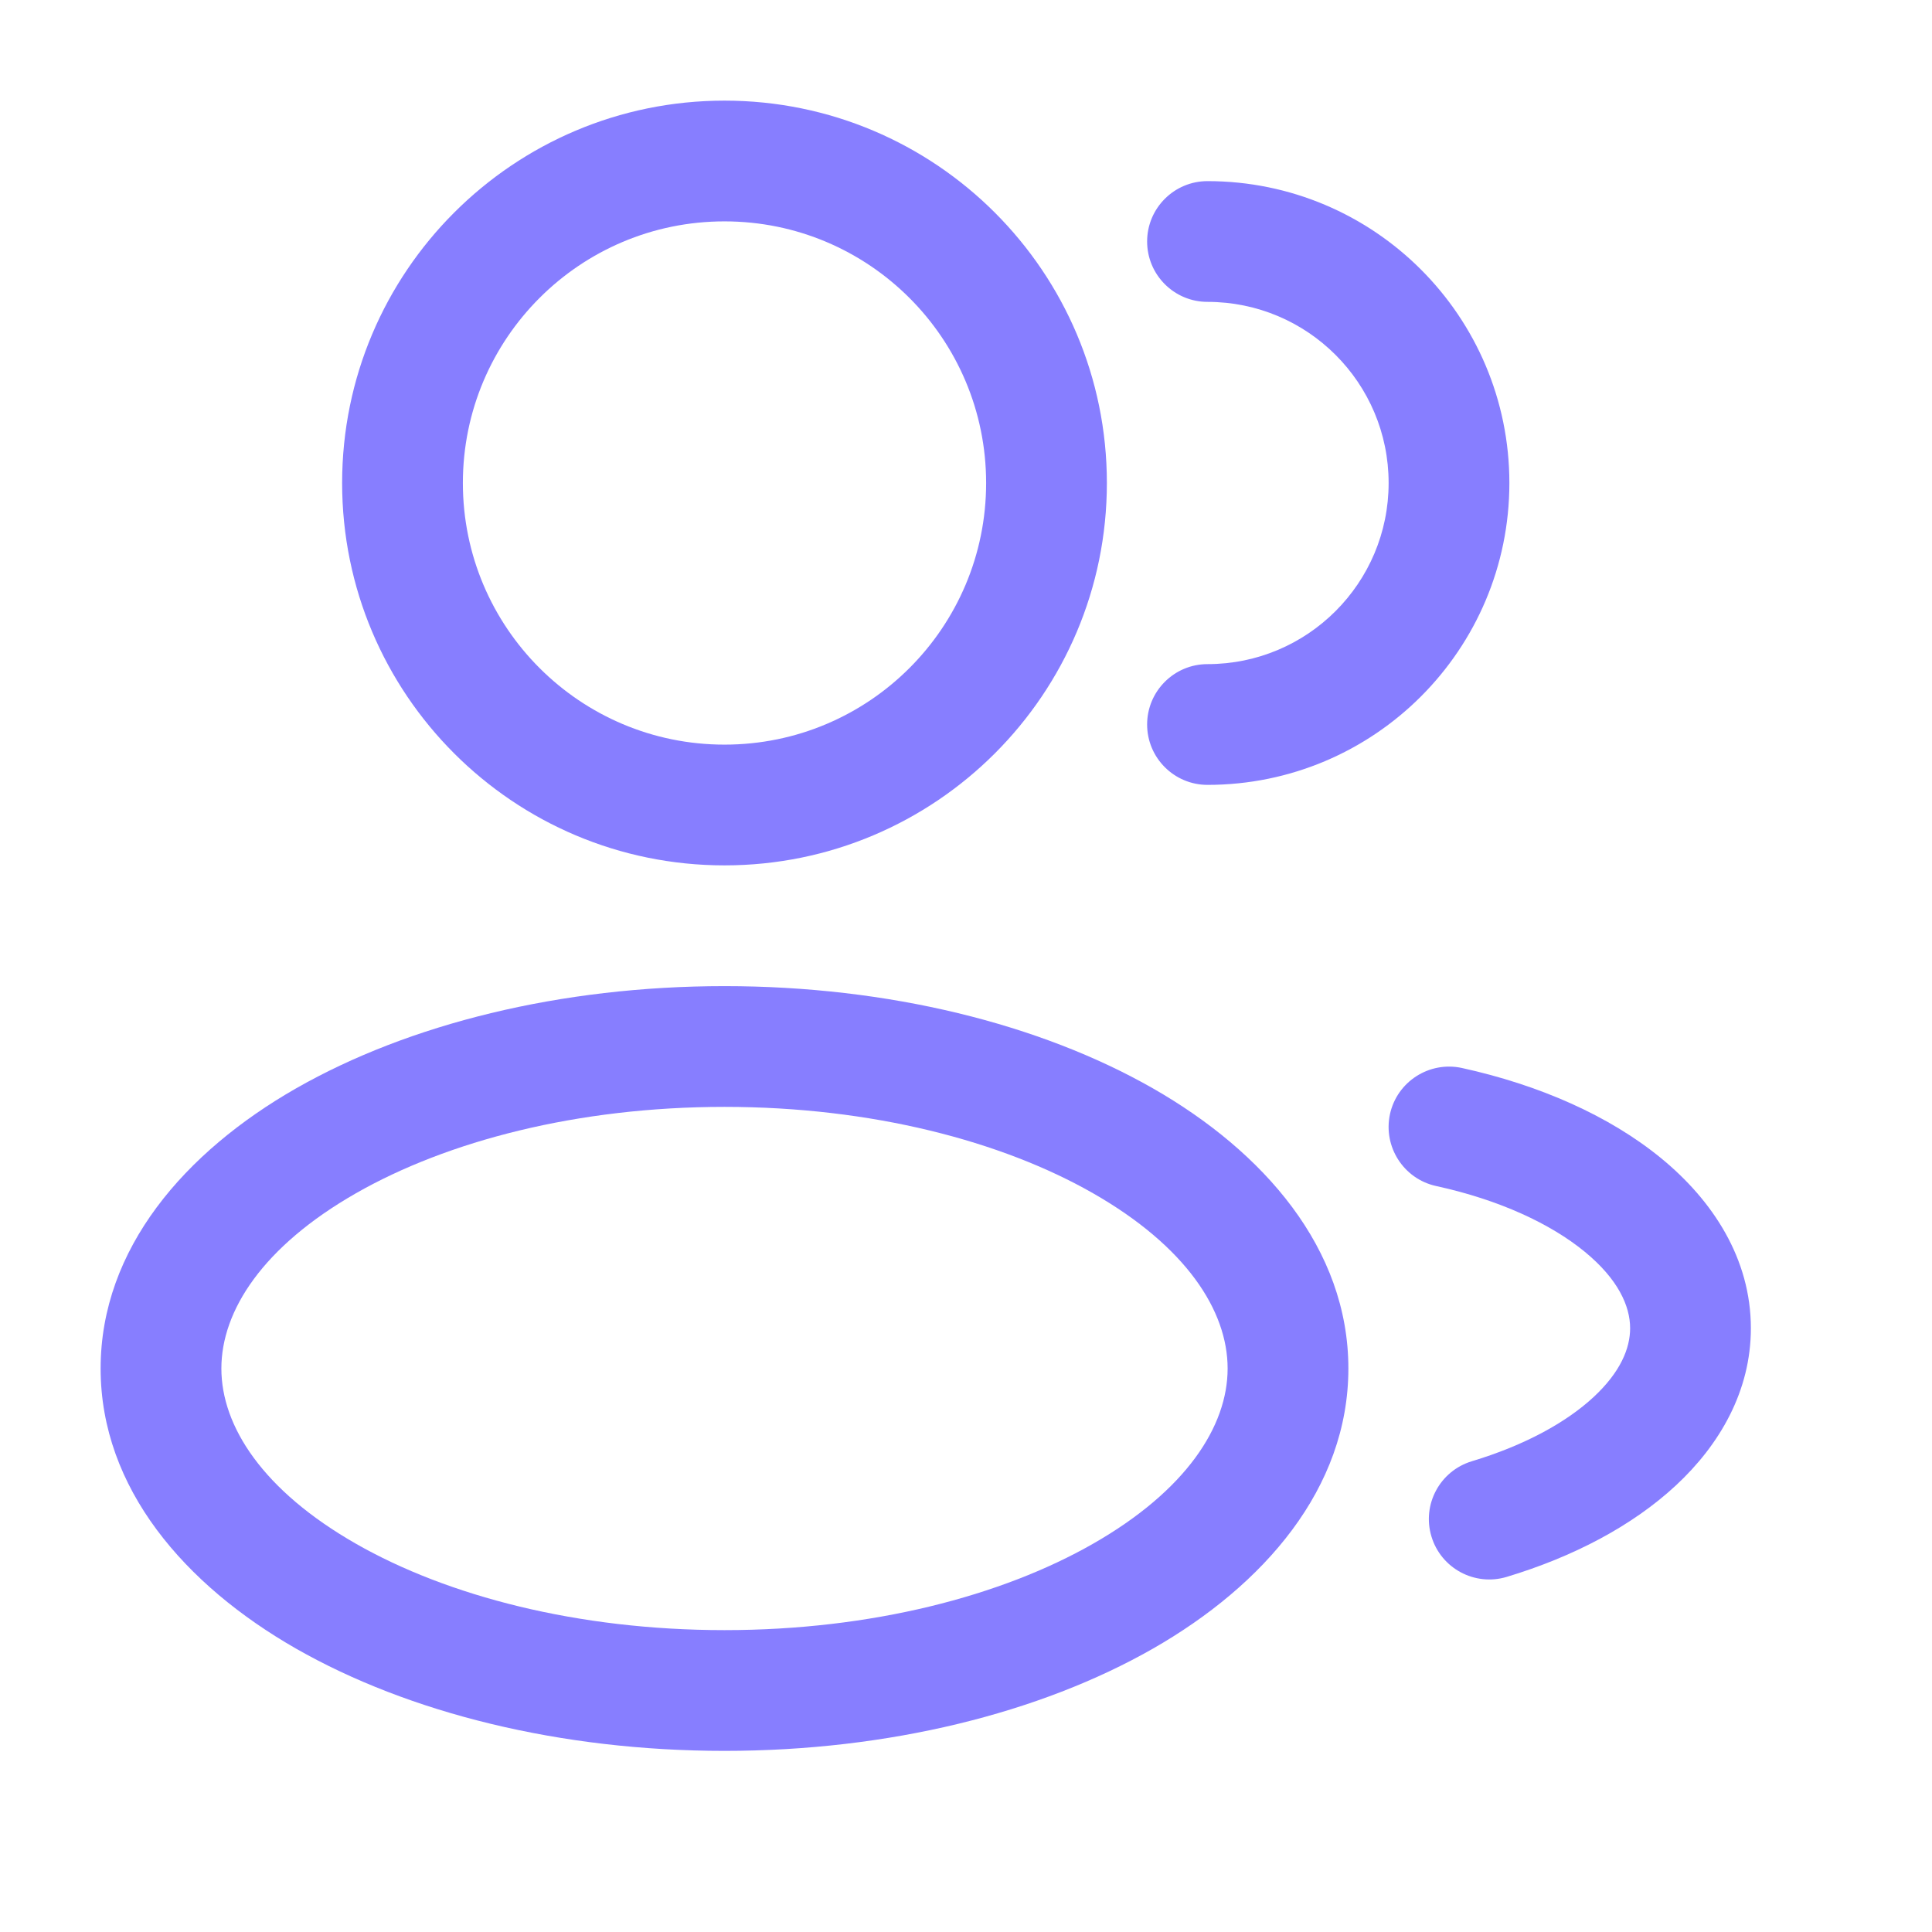
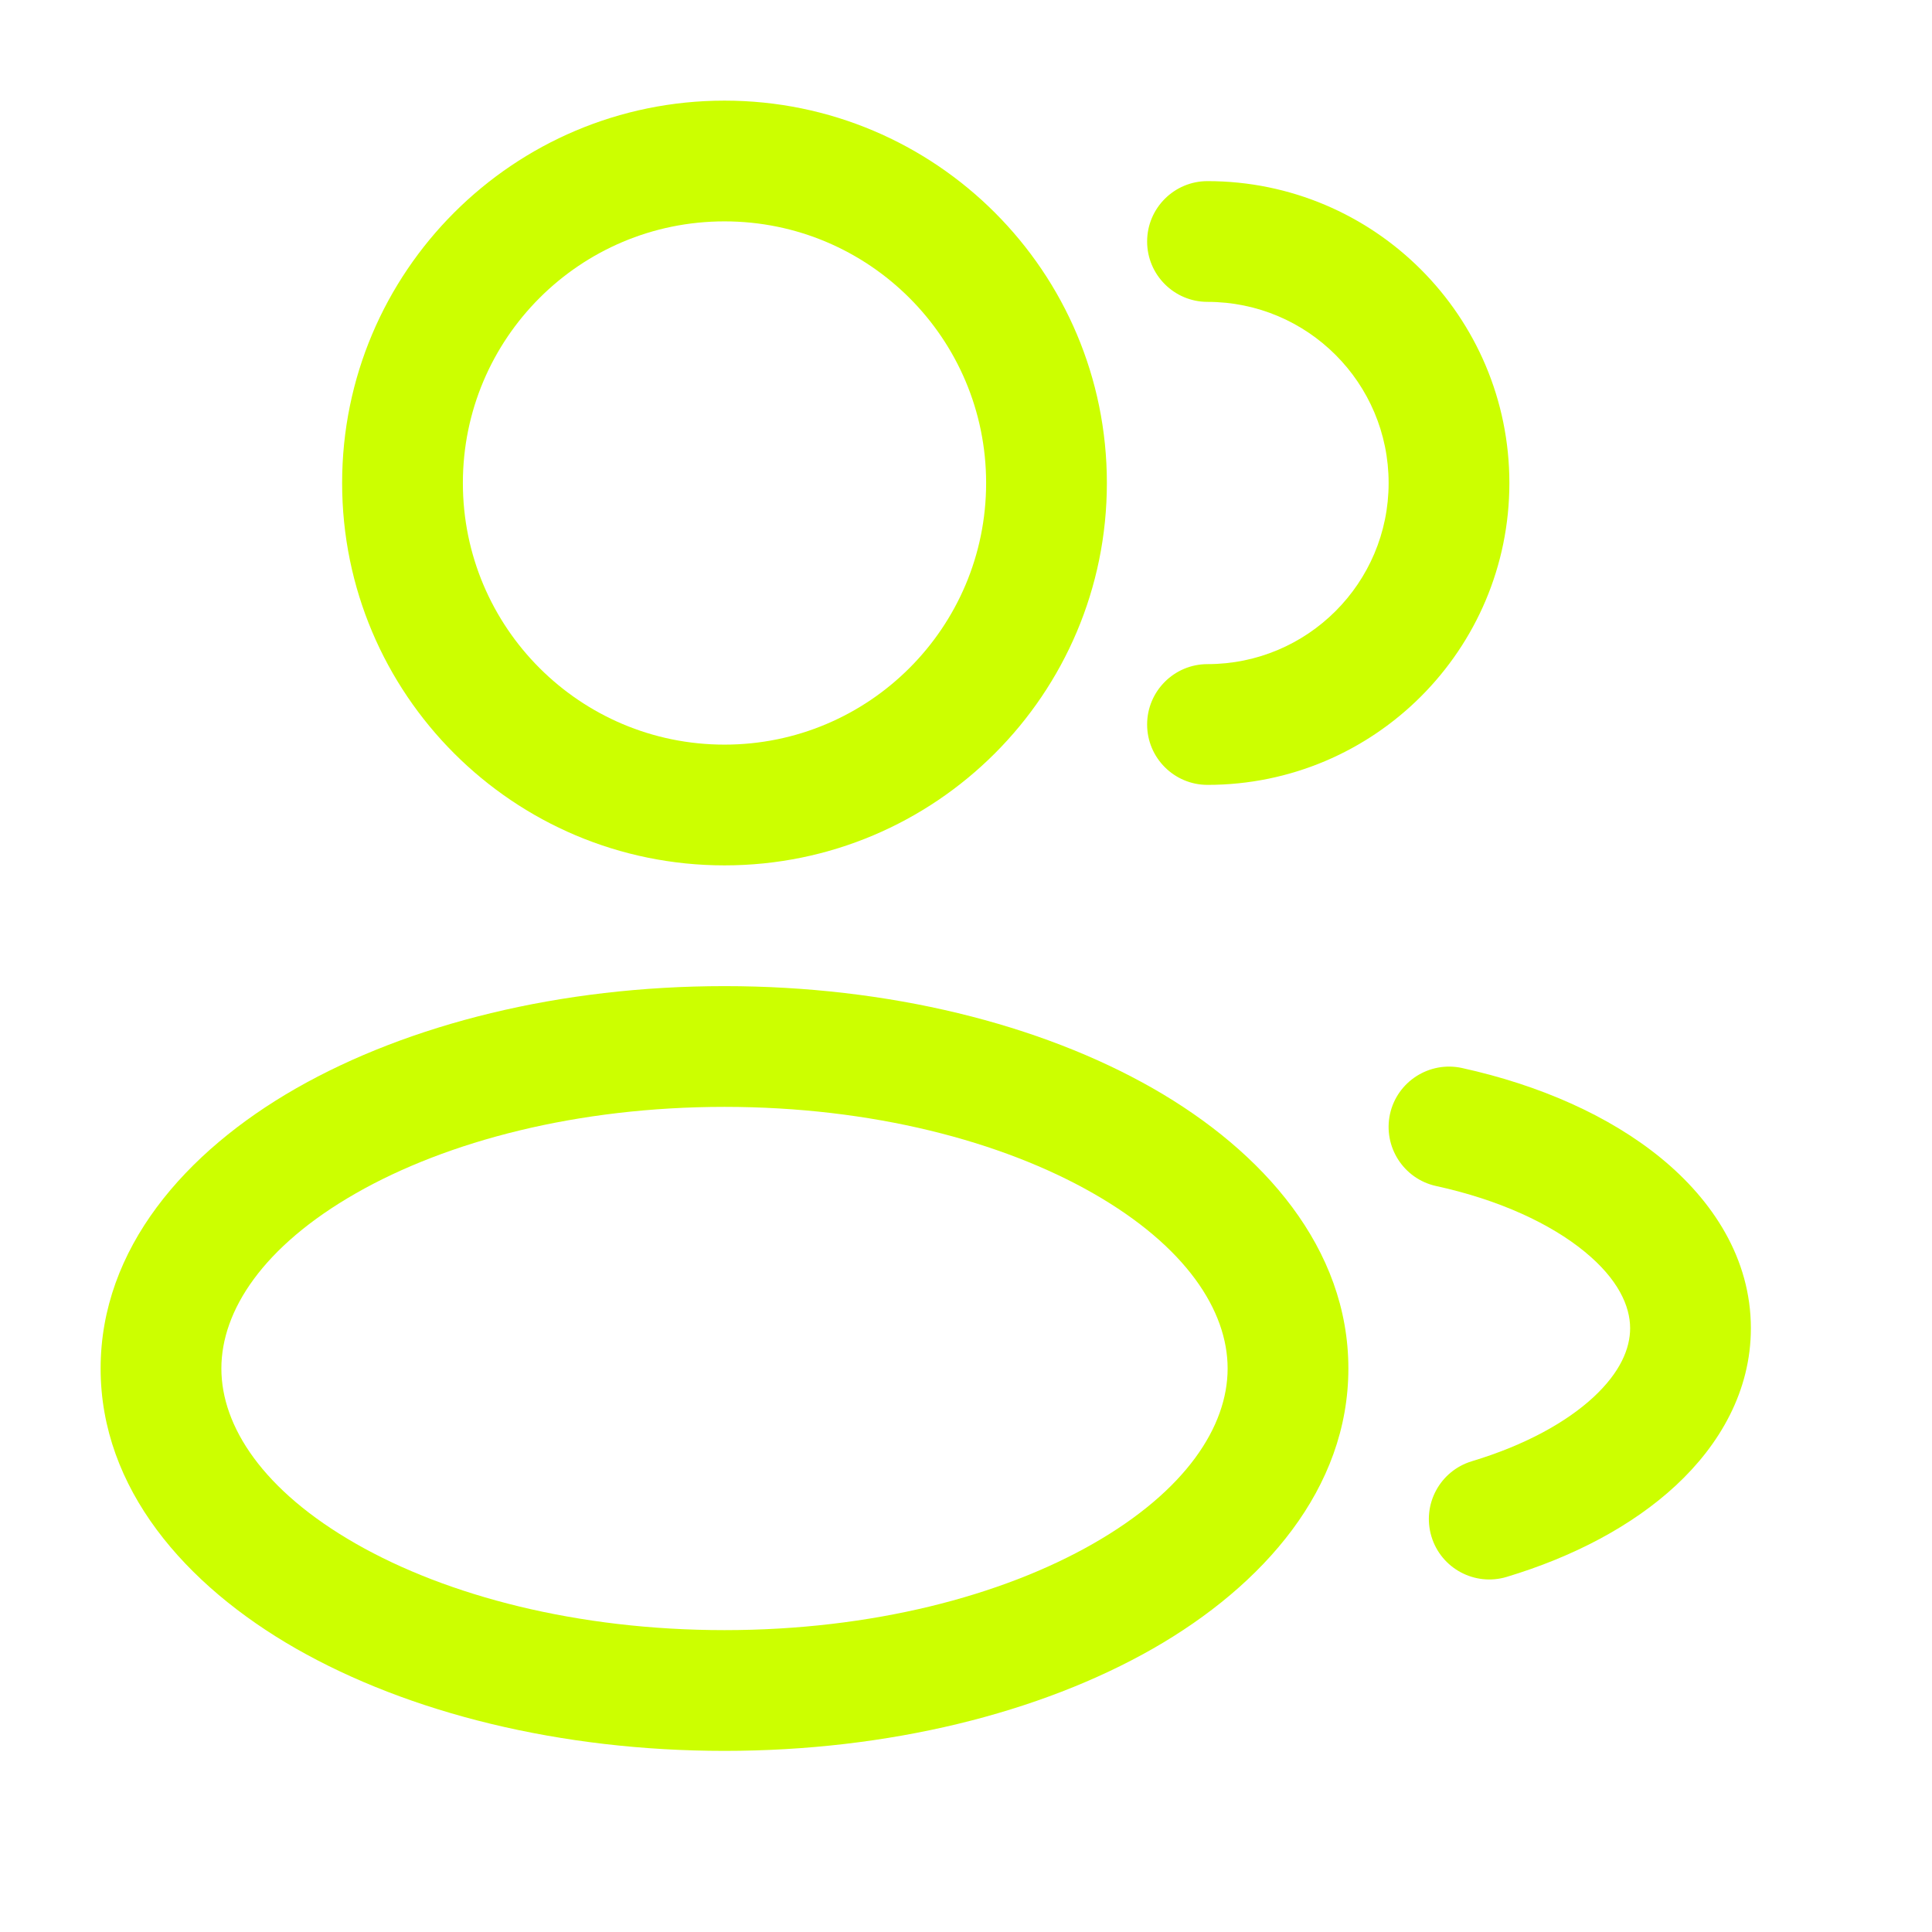
<svg xmlns="http://www.w3.org/2000/svg" width="24" height="24" viewBox="0 0 24 24" fill="none">
-   <path fill-rule="evenodd" clip-rule="evenodd" d="M9 1.25C6.377 1.25 4.25 3.377 4.25 6C4.25 8.623 6.377 10.75 9 10.75C11.623 10.75 13.75 8.623 13.75 6C13.75 3.377 11.623 1.25 9 1.25ZM5.75 6C5.75 4.205 7.205 2.75 9 2.75C10.795 2.75 12.25 4.205 12.25 6C12.25 7.795 10.795 9.25 9 9.25C7.205 9.25 5.75 7.795 5.75 6Z" fill="#877EFF" />
-   <path d="M15 2.25C14.586 2.25 14.25 2.586 14.25 3C14.25 3.414 14.586 3.75 15 3.75C16.243 3.75 17.25 4.757 17.25 6C17.25 7.243 16.243 8.25 15 8.25C14.586 8.25 14.25 8.586 14.25 9C14.25 9.414 14.586 9.75 15 9.75C17.071 9.75 18.75 8.071 18.75 6C18.75 3.929 17.071 2.25 15 2.25Z" fill="#877EFF" />
-   <path fill-rule="evenodd" clip-rule="evenodd" d="M3.678 13.52C5.078 12.721 6.961 12.25 9 12.25C11.039 12.25 12.922 12.721 14.322 13.52C15.7 14.308 16.75 15.51 16.75 17C16.75 18.49 15.7 19.692 14.322 20.48C12.922 21.279 11.039 21.75 9 21.75C6.961 21.75 5.078 21.279 3.678 20.48C2.3 19.692 1.25 18.49 1.25 17C1.25 15.51 2.3 14.308 3.678 13.52ZM4.422 14.823C3.267 15.483 2.75 16.281 2.75 17C2.75 17.719 3.267 18.517 4.422 19.177C5.556 19.825 7.173 20.25 9 20.25C10.827 20.25 12.444 19.825 13.578 19.177C14.733 18.517 15.25 17.719 15.25 17C15.25 16.281 14.733 15.483 13.578 14.823C12.444 14.175 10.827 13.75 9 13.75C7.173 13.75 5.556 14.175 4.422 14.823Z" fill="#877EFF" />
-   <path d="M18.161 13.267C17.756 13.179 17.356 13.435 17.267 13.839C17.179 14.244 17.435 14.644 17.839 14.733C18.632 14.906 19.265 15.205 19.683 15.547C20.101 15.889 20.25 16.224 20.25 16.5C20.25 16.751 20.129 17.045 19.797 17.354C19.462 17.665 18.948 17.952 18.284 18.152C17.887 18.272 17.662 18.69 17.782 19.087C17.901 19.483 18.32 19.708 18.716 19.589C19.539 19.341 20.274 18.958 20.818 18.453C21.364 17.946 21.75 17.279 21.75 16.5C21.75 15.635 21.276 14.912 20.633 14.386C19.989 13.859 19.122 13.478 18.161 13.267Z" fill="#877EFF" />
+   <path fill-rule="evenodd" clip-rule="evenodd" d="M9 1.25C6.377 1.25 4.25 3.377 4.25 6C4.25 8.623 6.377 10.75 9 10.75C11.623 10.75 13.75 8.623 13.75 6C13.75 3.377 11.623 1.25 9 1.25ZM5.75 6C5.75 4.205 7.205 2.75 9 2.75C10.795 2.75 12.25 4.205 12.25 6C12.25 7.795 10.795 9.25 9 9.25C7.205 9.25 5.75 7.795 5.75 6Z" fill="#CCFF00" />
+   <path d="M15 2.25C14.586 2.25 14.25 2.586 14.25 3C14.25 3.414 14.586 3.75 15 3.75C16.243 3.75 17.25 4.757 17.25 6C17.25 7.243 16.243 8.25 15 8.25C14.586 8.25 14.25 8.586 14.25 9C14.25 9.414 14.586 9.75 15 9.75C17.071 9.75 18.75 8.071 18.75 6C18.75 3.929 17.071 2.25 15 2.25Z" fill="#CCFF00" />
+   <path fill-rule="evenodd" clip-rule="evenodd" d="M3.678 13.52C5.078 12.721 6.961 12.25 9 12.25C11.039 12.25 12.922 12.721 14.322 13.52C15.7 14.308 16.75 15.51 16.75 17C16.75 18.49 15.7 19.692 14.322 20.48C12.922 21.279 11.039 21.75 9 21.75C6.961 21.75 5.078 21.279 3.678 20.48C2.3 19.692 1.25 18.49 1.25 17C1.25 15.51 2.3 14.308 3.678 13.52ZM4.422 14.823C3.267 15.483 2.75 16.281 2.75 17C2.75 17.719 3.267 18.517 4.422 19.177C5.556 19.825 7.173 20.25 9 20.25C10.827 20.25 12.444 19.825 13.578 19.177C14.733 18.517 15.25 17.719 15.25 17C15.25 16.281 14.733 15.483 13.578 14.823C12.444 14.175 10.827 13.75 9 13.75C7.173 13.75 5.556 14.175 4.422 14.823Z" fill="#CCFF00" />
+   <path d="M18.161 13.267C17.756 13.179 17.356 13.435 17.267 13.839C17.179 14.244 17.435 14.644 17.839 14.733C18.632 14.906 19.265 15.205 19.683 15.547C20.101 15.889 20.25 16.224 20.25 16.5C20.25 16.751 20.129 17.045 19.797 17.354C19.462 17.665 18.948 17.952 18.284 18.152C17.887 18.272 17.662 18.69 17.782 19.087C17.901 19.483 18.32 19.708 18.716 19.589C19.539 19.341 20.274 18.958 20.818 18.453C21.364 17.946 21.75 17.279 21.75 16.5C21.75 15.635 21.276 14.912 20.633 14.386C19.989 13.859 19.122 13.478 18.161 13.267Z" fill="#CCFF00" />
</svg>
